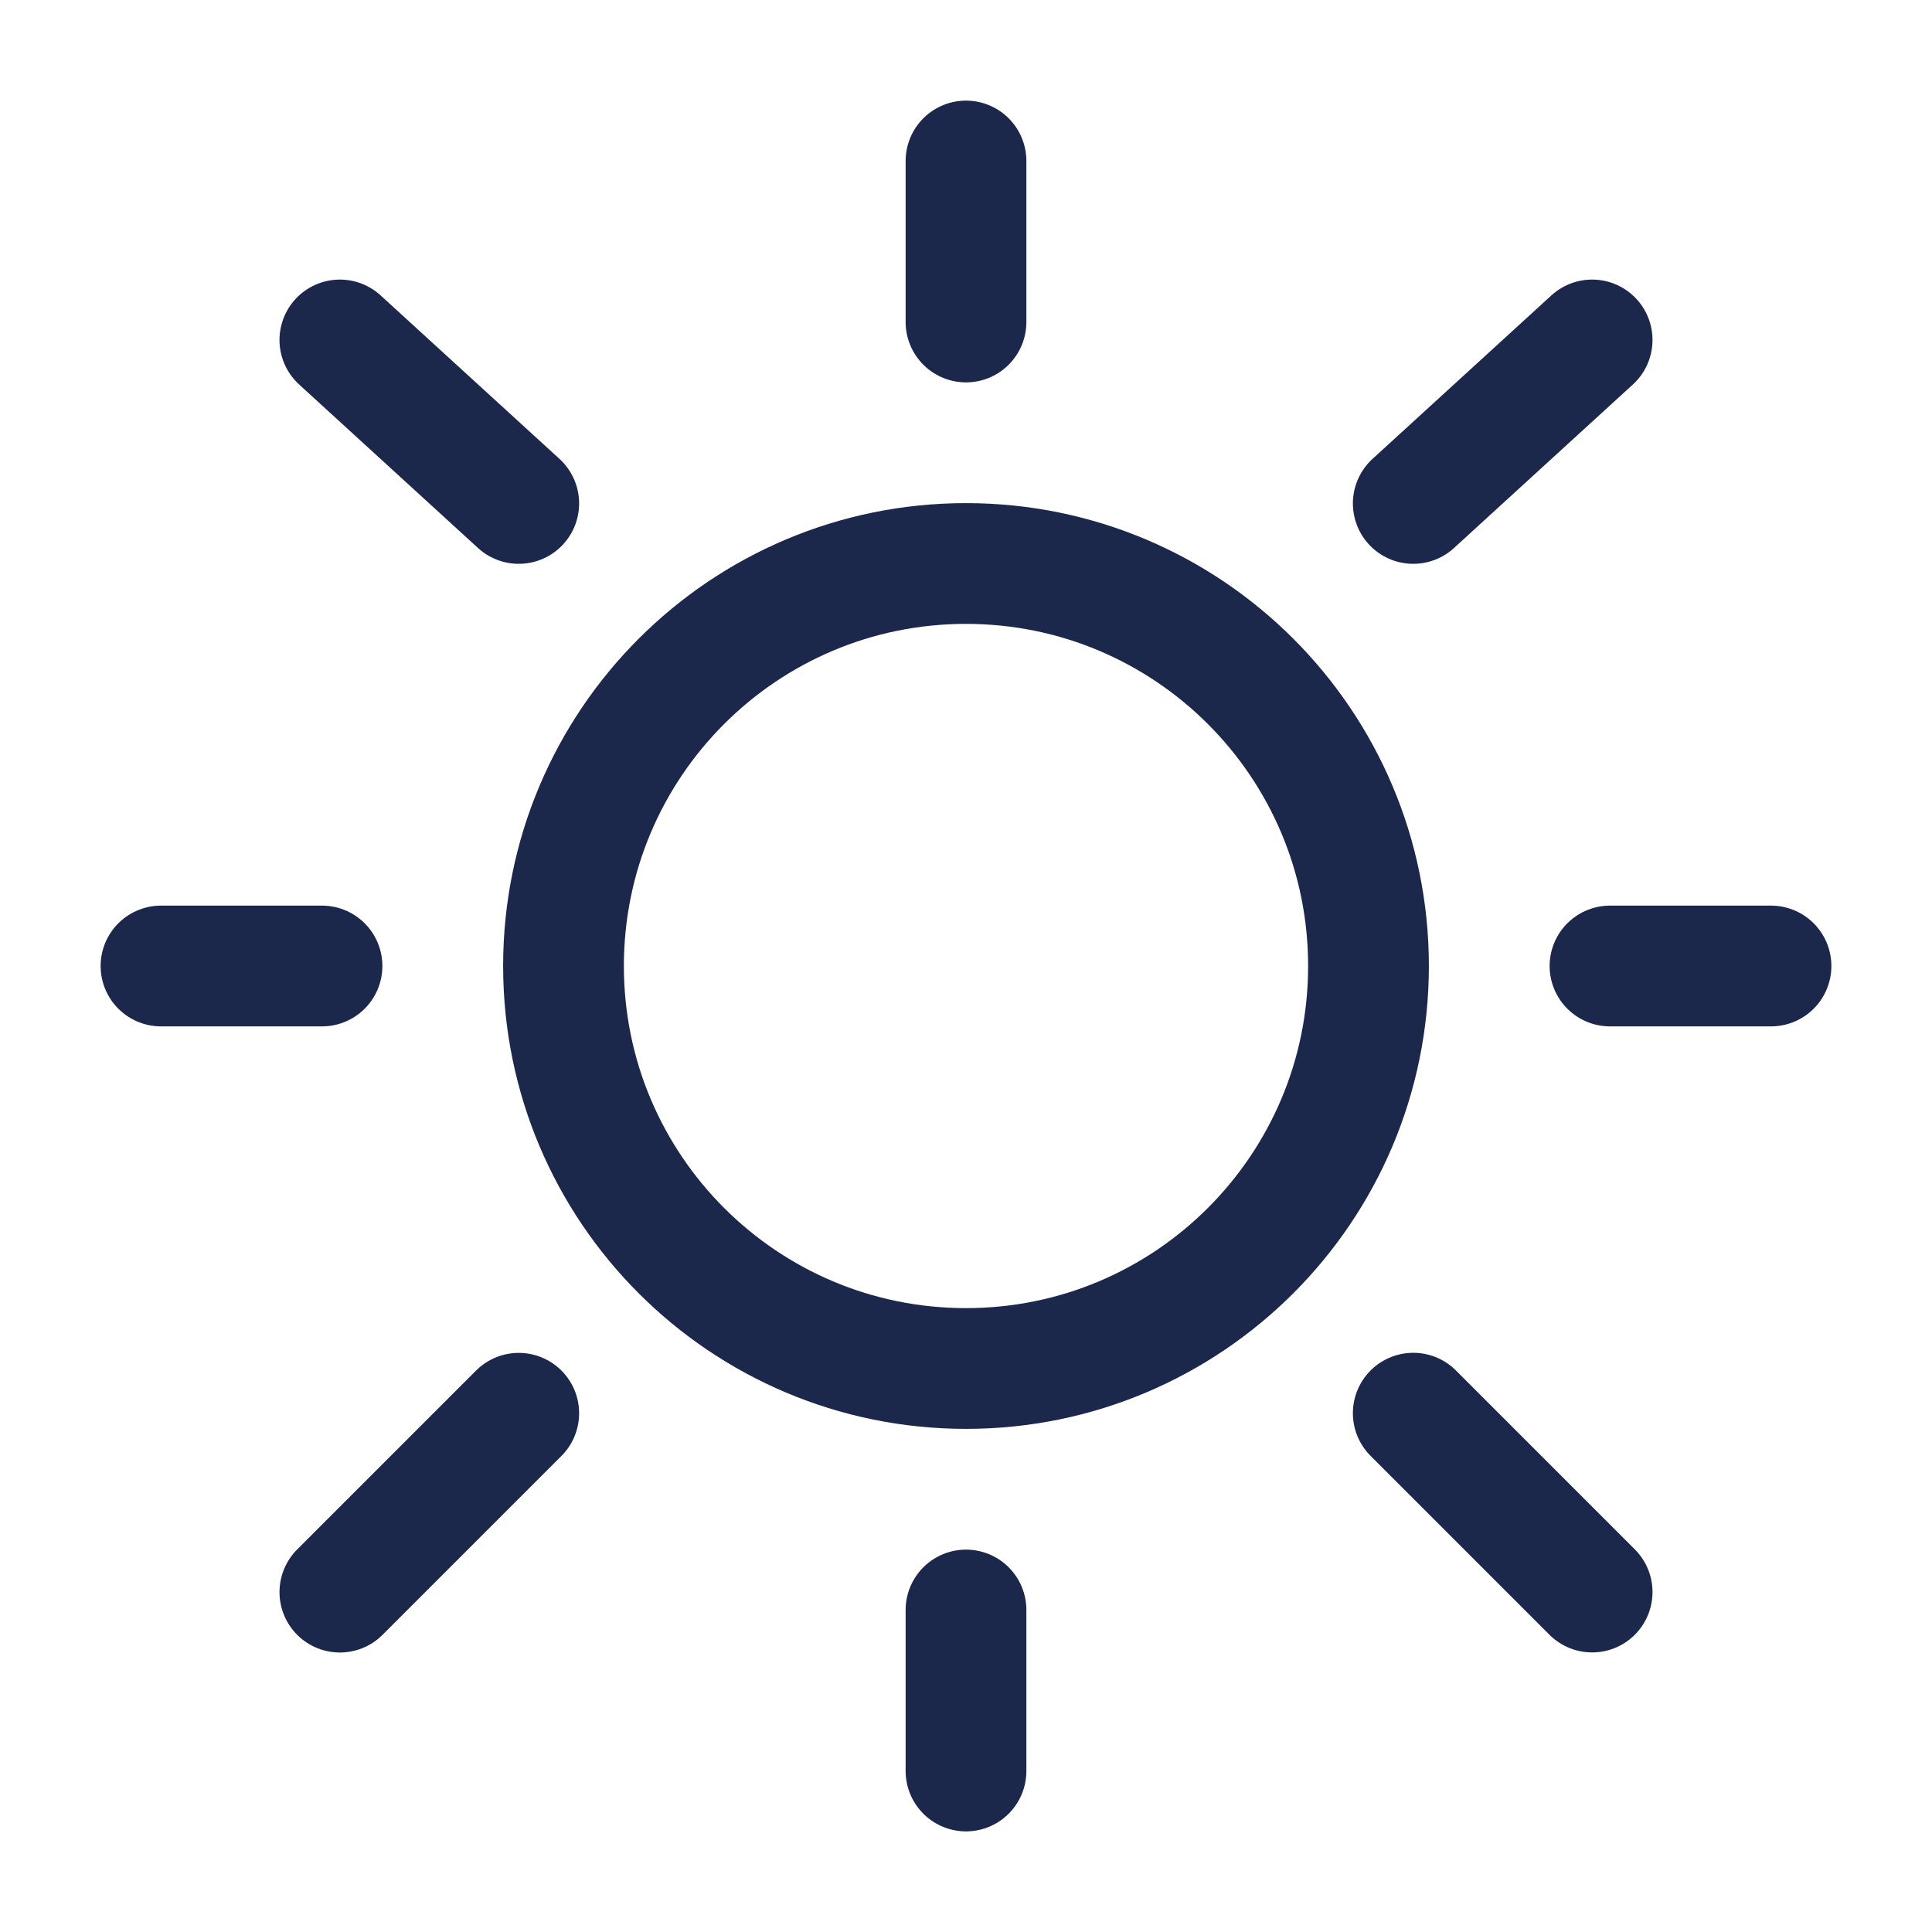
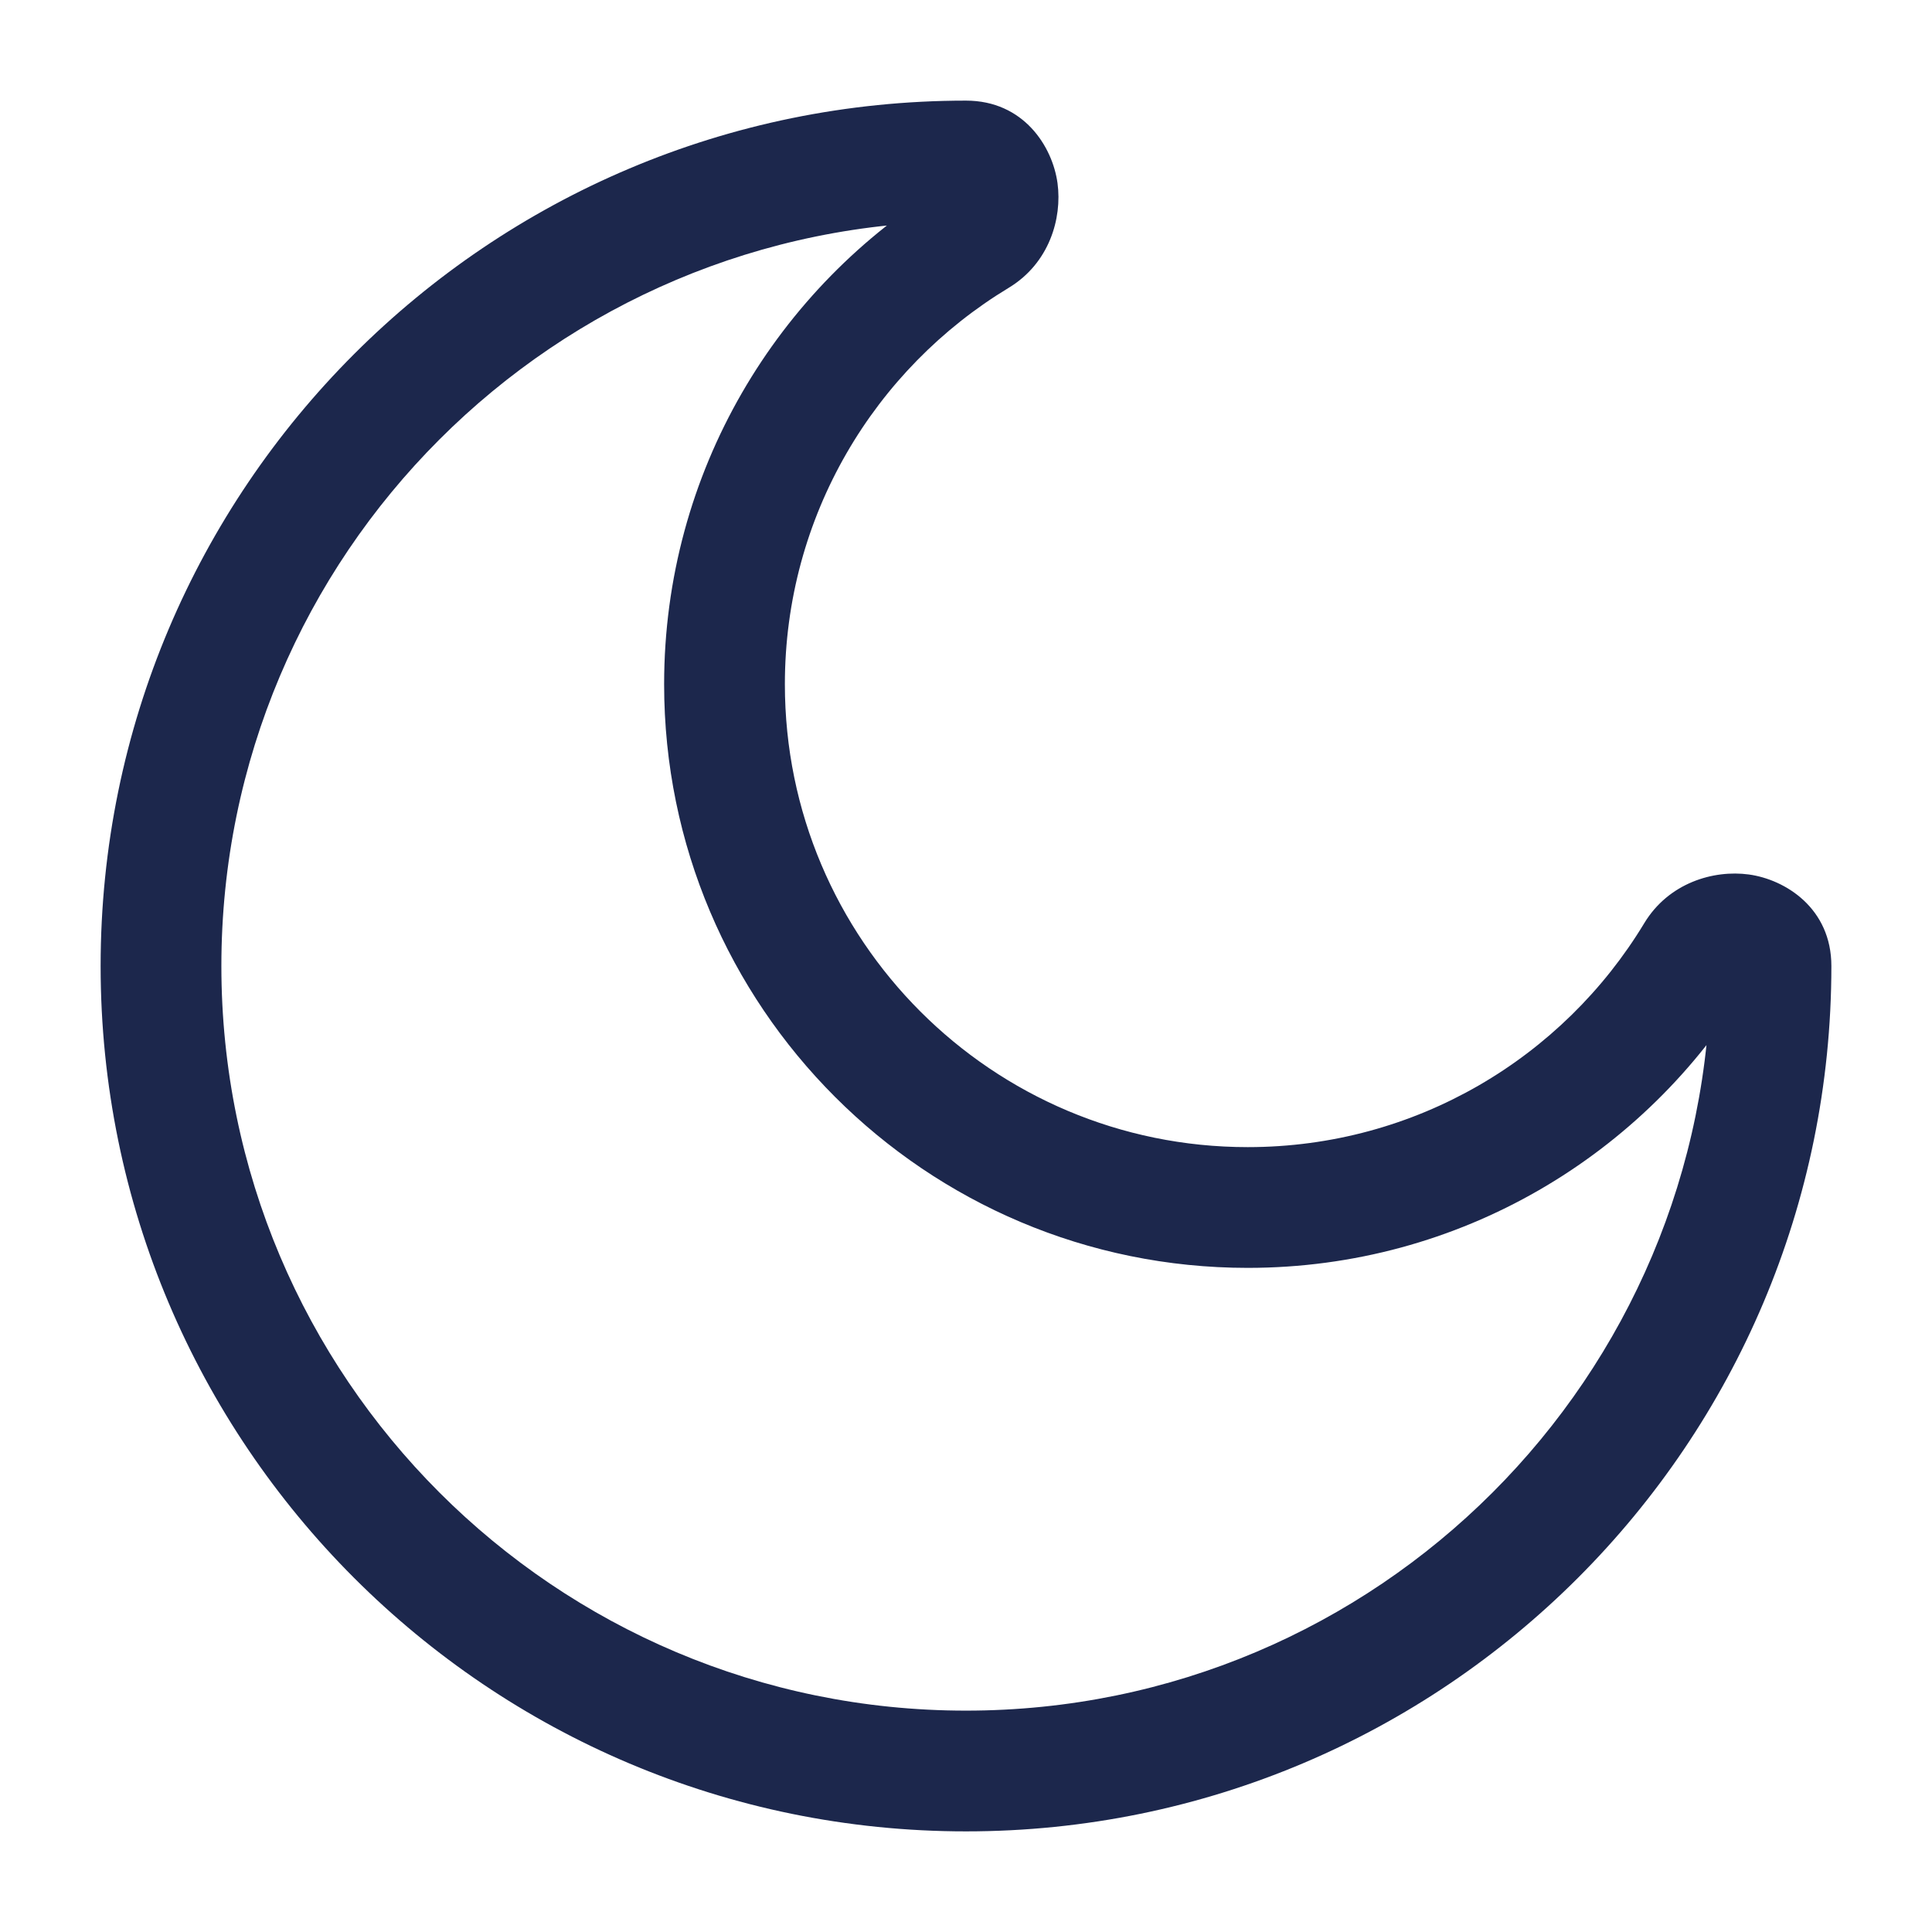
- <svg xmlns="http://www.w3.org/2000/svg" width="16px" height="16px" viewBox="0 0 24 24" fill="none">
-   <circle cx="12" cy="12" r="5" stroke="#1C274C" stroke-width="1.5" />
-   <path d="M12 2V4" stroke="#1C274C" stroke-width="1.5" stroke-linecap="round" />
-   <path d="M12 20V22" stroke="#1C274C" stroke-width="1.5" stroke-linecap="round" />
-   <path d="M4 12L2 12" stroke="#1C274C" stroke-width="1.5" stroke-linecap="round" />
-   <path d="M22 12L20 12" stroke="#1C274C" stroke-width="1.5" stroke-linecap="round" />
-   <path d="M19.778 4.223L17.556 6.254" stroke="#1C274C" stroke-width="1.5" stroke-linecap="round" />
-   <path d="M4.222 4.223L6.444 6.254" stroke="#1C274C" stroke-width="1.5" stroke-linecap="round" />
-   <path d="M6.444 17.556L4.222 19.778" stroke="#1C274C" stroke-width="1.5" stroke-linecap="round" />
-   <path d="M19.778 19.777L17.556 17.555" stroke="#1C274C" stroke-width="1.5" stroke-linecap="round" />
+ <svg xmlns="http://www.w3.org/2000/svg" width="800px" height="800px" viewBox="0 0 24 24" fill="none">
+   <path d="M21.067 11.857L20.425 11.469L21.067 11.857ZM12.143 2.933L11.755 2.291V2.291L12.143 2.933ZM21.25 12C21.25 17.109 17.109 21.25 12 21.25V22.75C17.937 22.75 22.75 17.937 22.75 12H21.25ZM12 21.25C6.891 21.25 2.75 17.109 2.75 12H1.25C1.25 17.937 6.063 22.75 12 22.75V21.25ZM2.75 12C2.75 6.891 6.891 2.75 12 2.75V1.25C6.063 1.25 1.25 6.063 1.25 12H2.75ZM15.5 14.25C12.324 14.25 9.75 11.676 9.75 8.5H8.25C8.25 12.504 11.496 15.75 15.5 15.75V14.25ZM20.425 11.469C19.417 13.137 17.588 14.25 15.5 14.25V15.75C18.135 15.75 20.441 14.344 21.709 12.245L20.425 11.469ZM9.75 8.5C9.75 6.412 10.863 4.583 12.531 3.575L11.755 2.291C9.656 3.559 8.25 5.865 8.25 8.5H9.75ZM12 2.75C11.912 2.75 11.808 2.71 11.732 2.632C11.669 2.565 11.654 2.502 11.65 2.477C11.646 2.446 11.648 2.356 11.755 2.291L12.531 3.575C13.034 3.271 13.196 2.714 13.137 2.276C13.075 1.821 12.717 1.25 12 1.25V2.75ZM21.709 12.245C21.644 12.352 21.554 12.354 21.523 12.35C21.498 12.346 21.435 12.331 21.368 12.268C21.29 12.192 21.25 12.088 21.25 12H22.75C22.75 11.283 22.179 10.925 21.724 10.863C21.286 10.804 20.729 10.966 20.425 11.469L21.709 12.245Z" fill="#1C274C" />
</svg>
